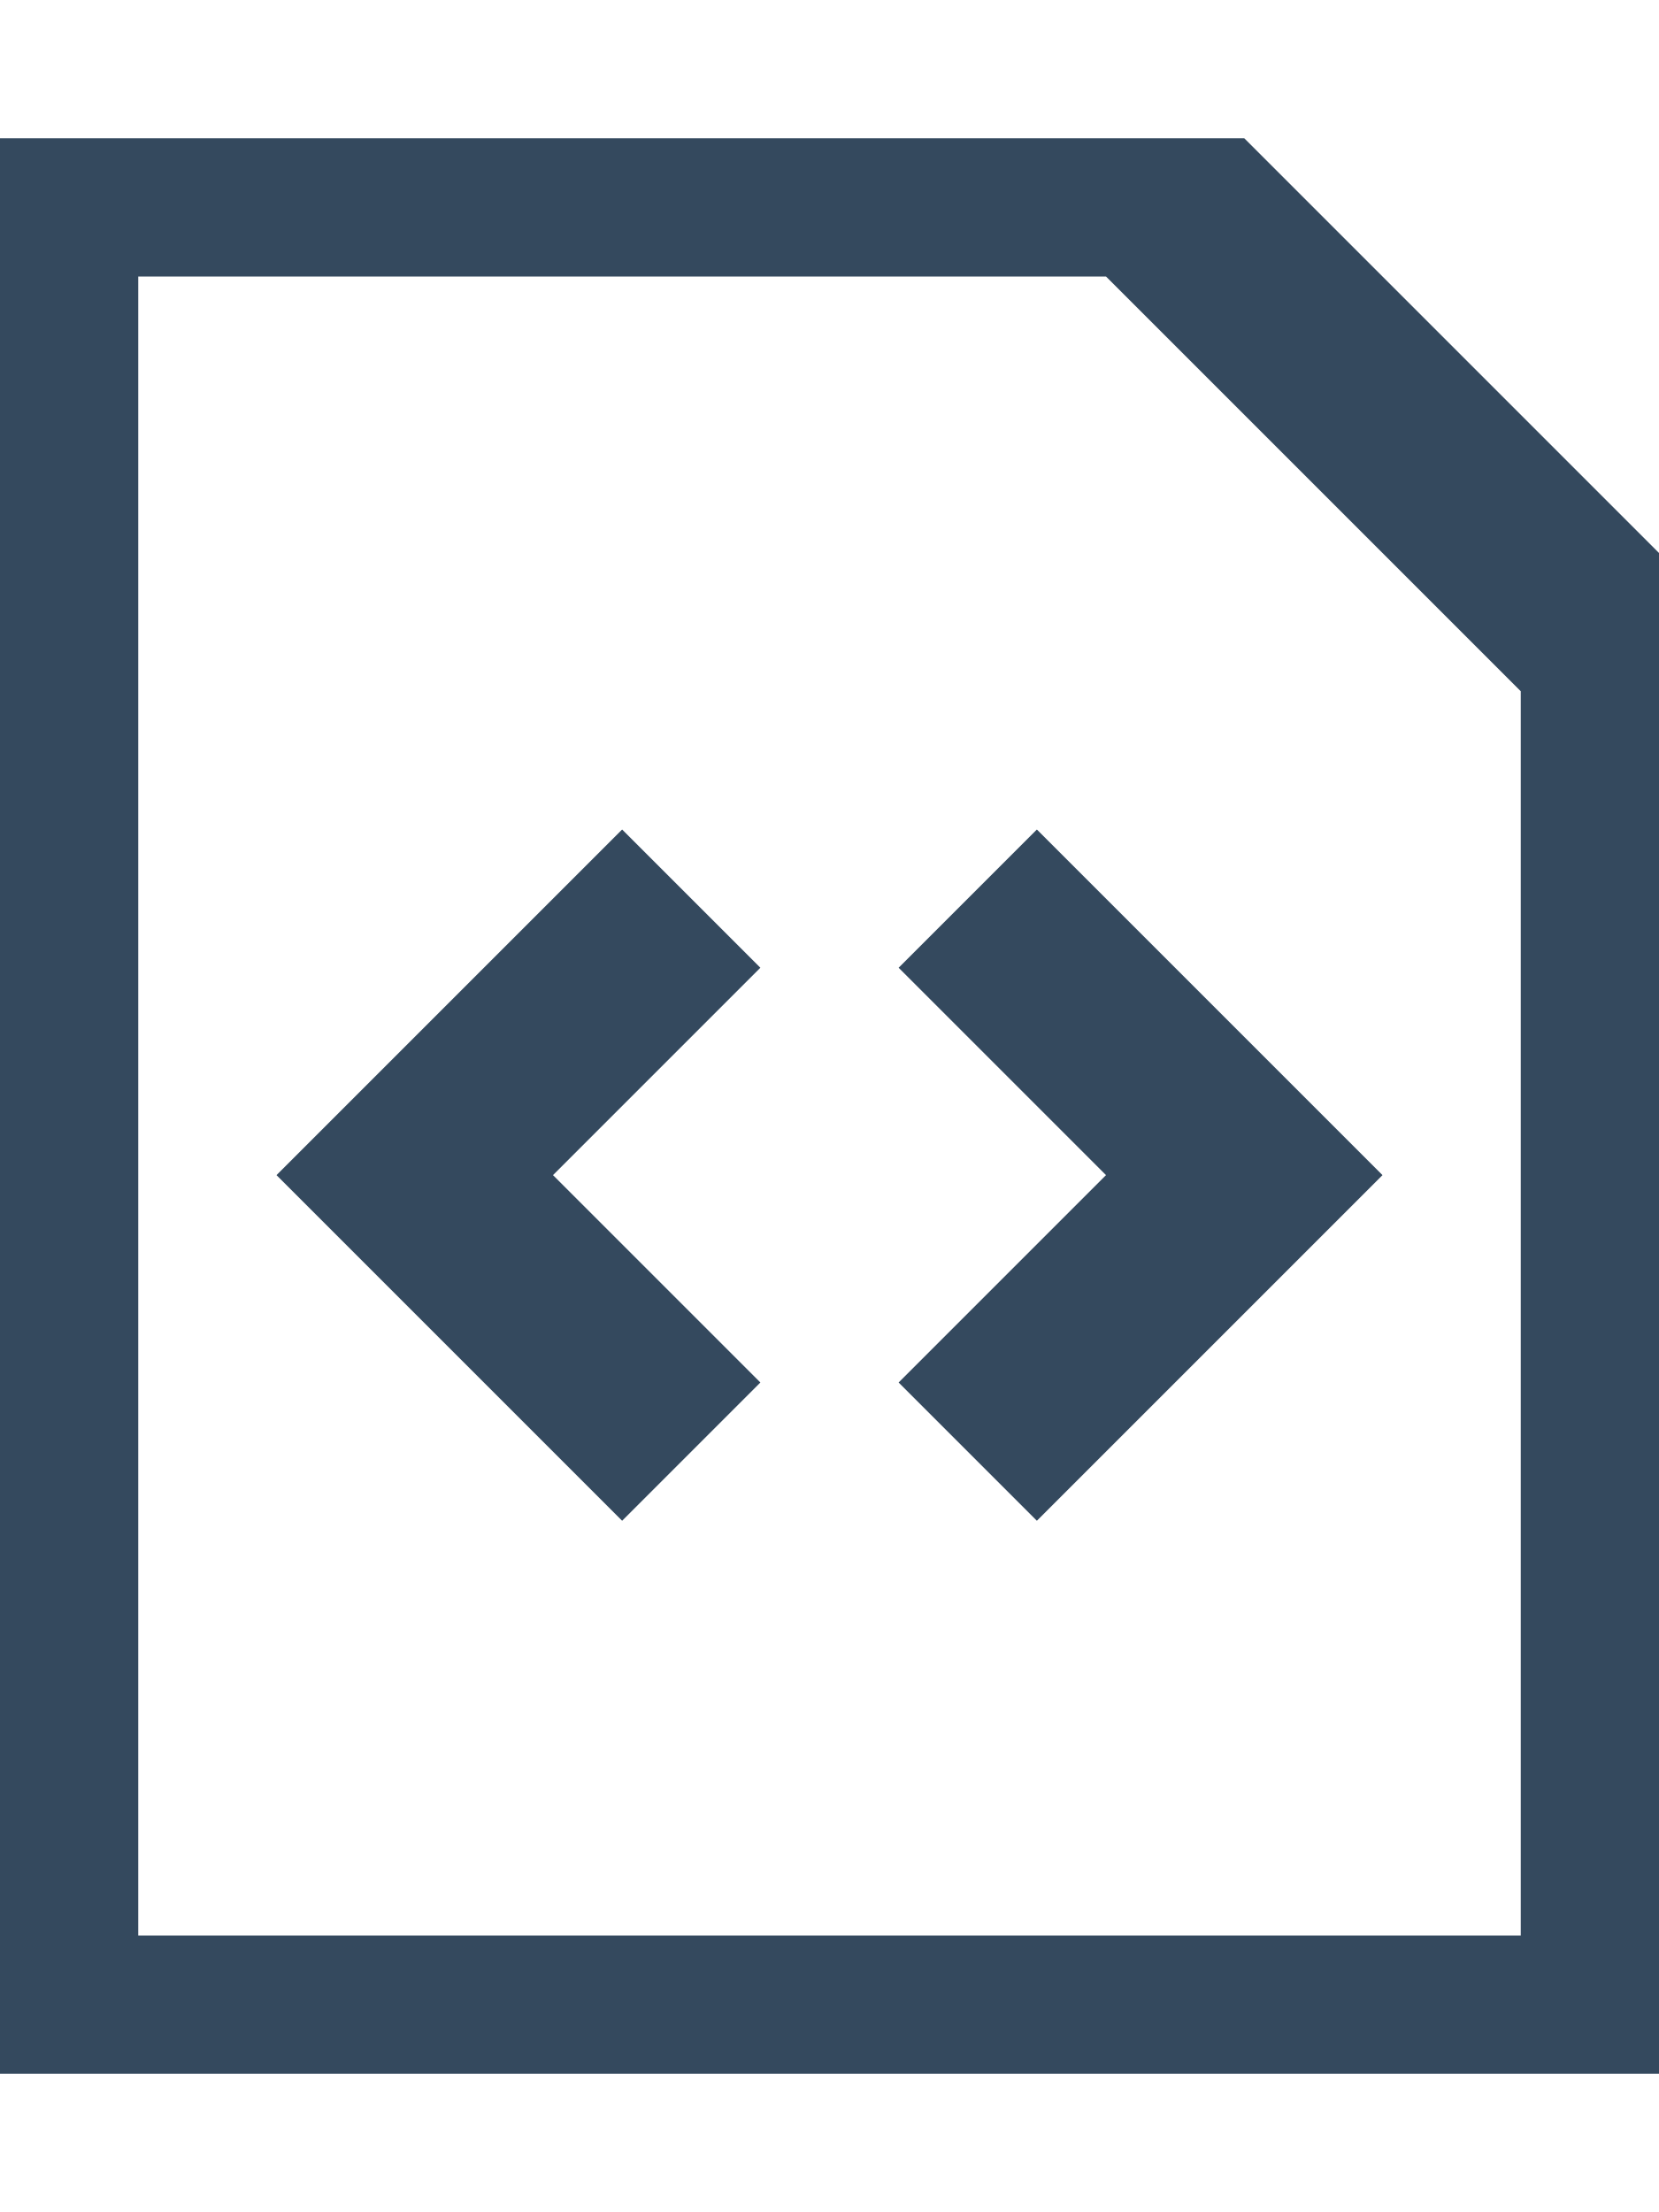
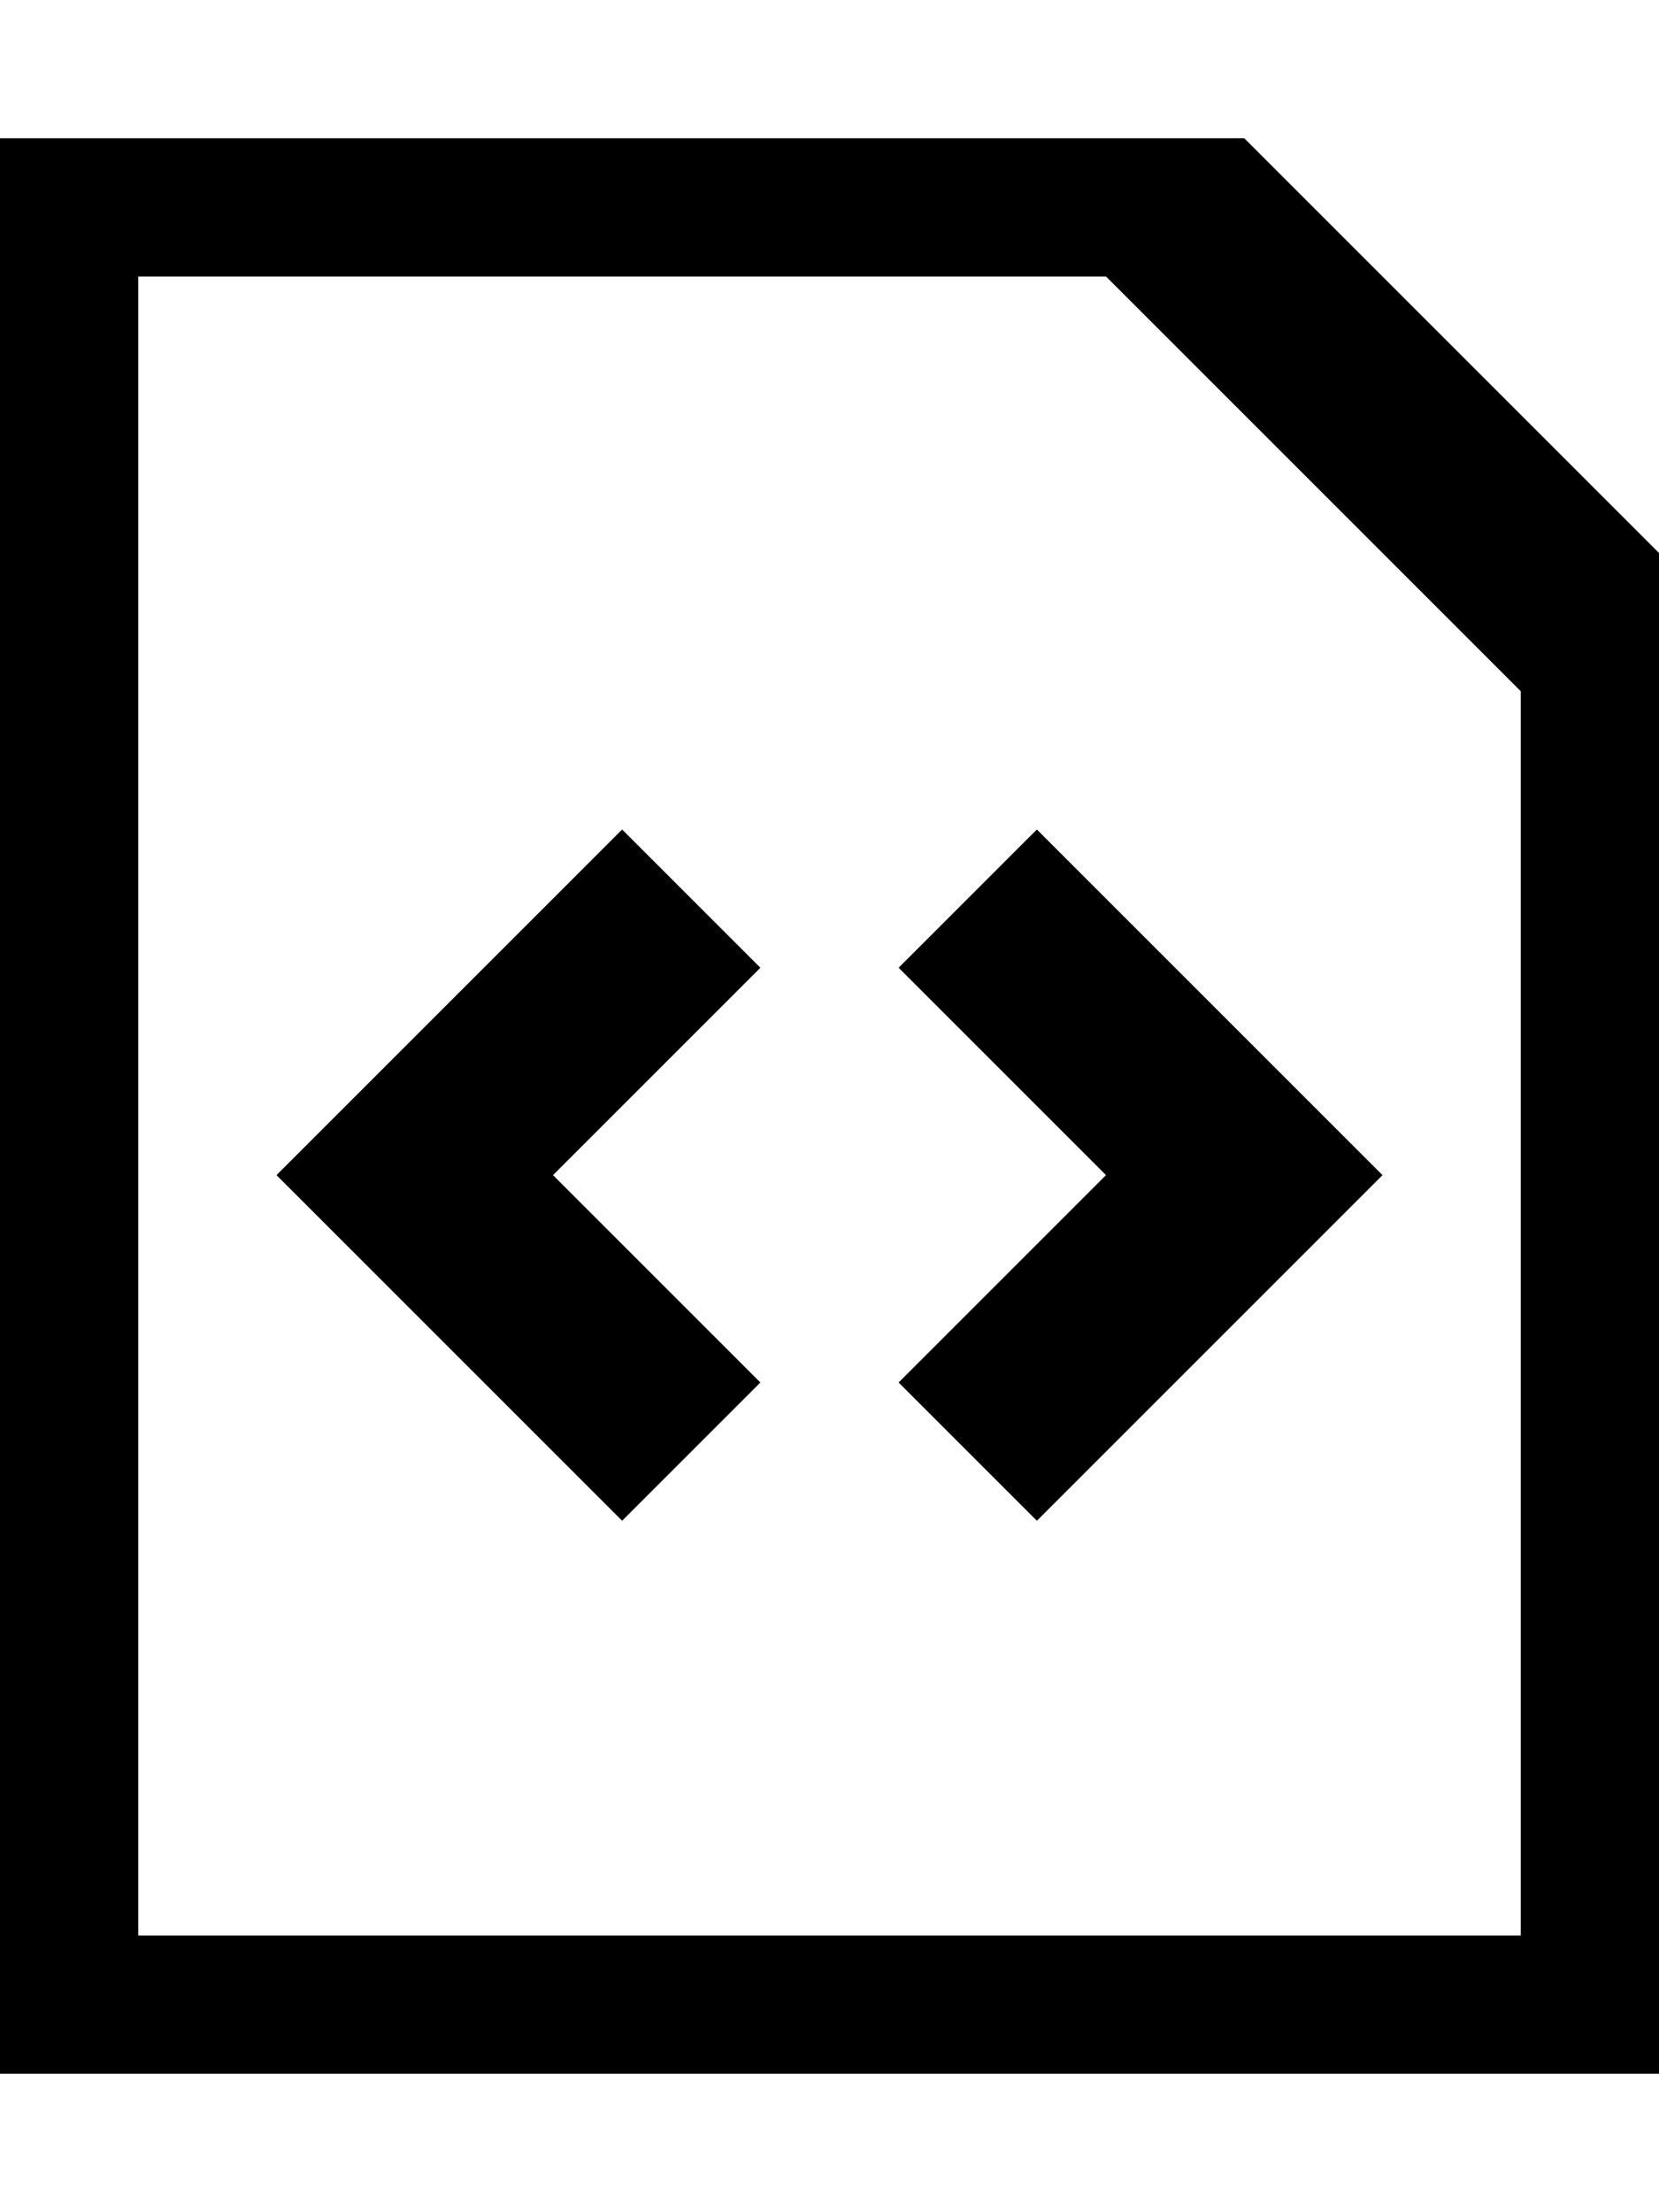
<svg xmlns="http://www.w3.org/2000/svg" height="1024" width="768" viewBox="0 0 768 1024">
-   <path fill="#34495e" d="M288 384L128 544l160 160 64-64-96-96 96-96L288 384zM416 448l96 96-96 96 64 64 160-160L480 384 416 448zM576 64H0v896h768V256L576 64zM704 896H64V128h448l192 192V896z" />
+   <path d="M288 384L128 544l160 160 64-64-96-96 96-96L288 384zM416 448l96 96-96 96 64 64 160-160L480 384 416 448zM576 64H0v896h768V256L576 64zM704 896H64V128h448l192 192V896z" />
</svg>
